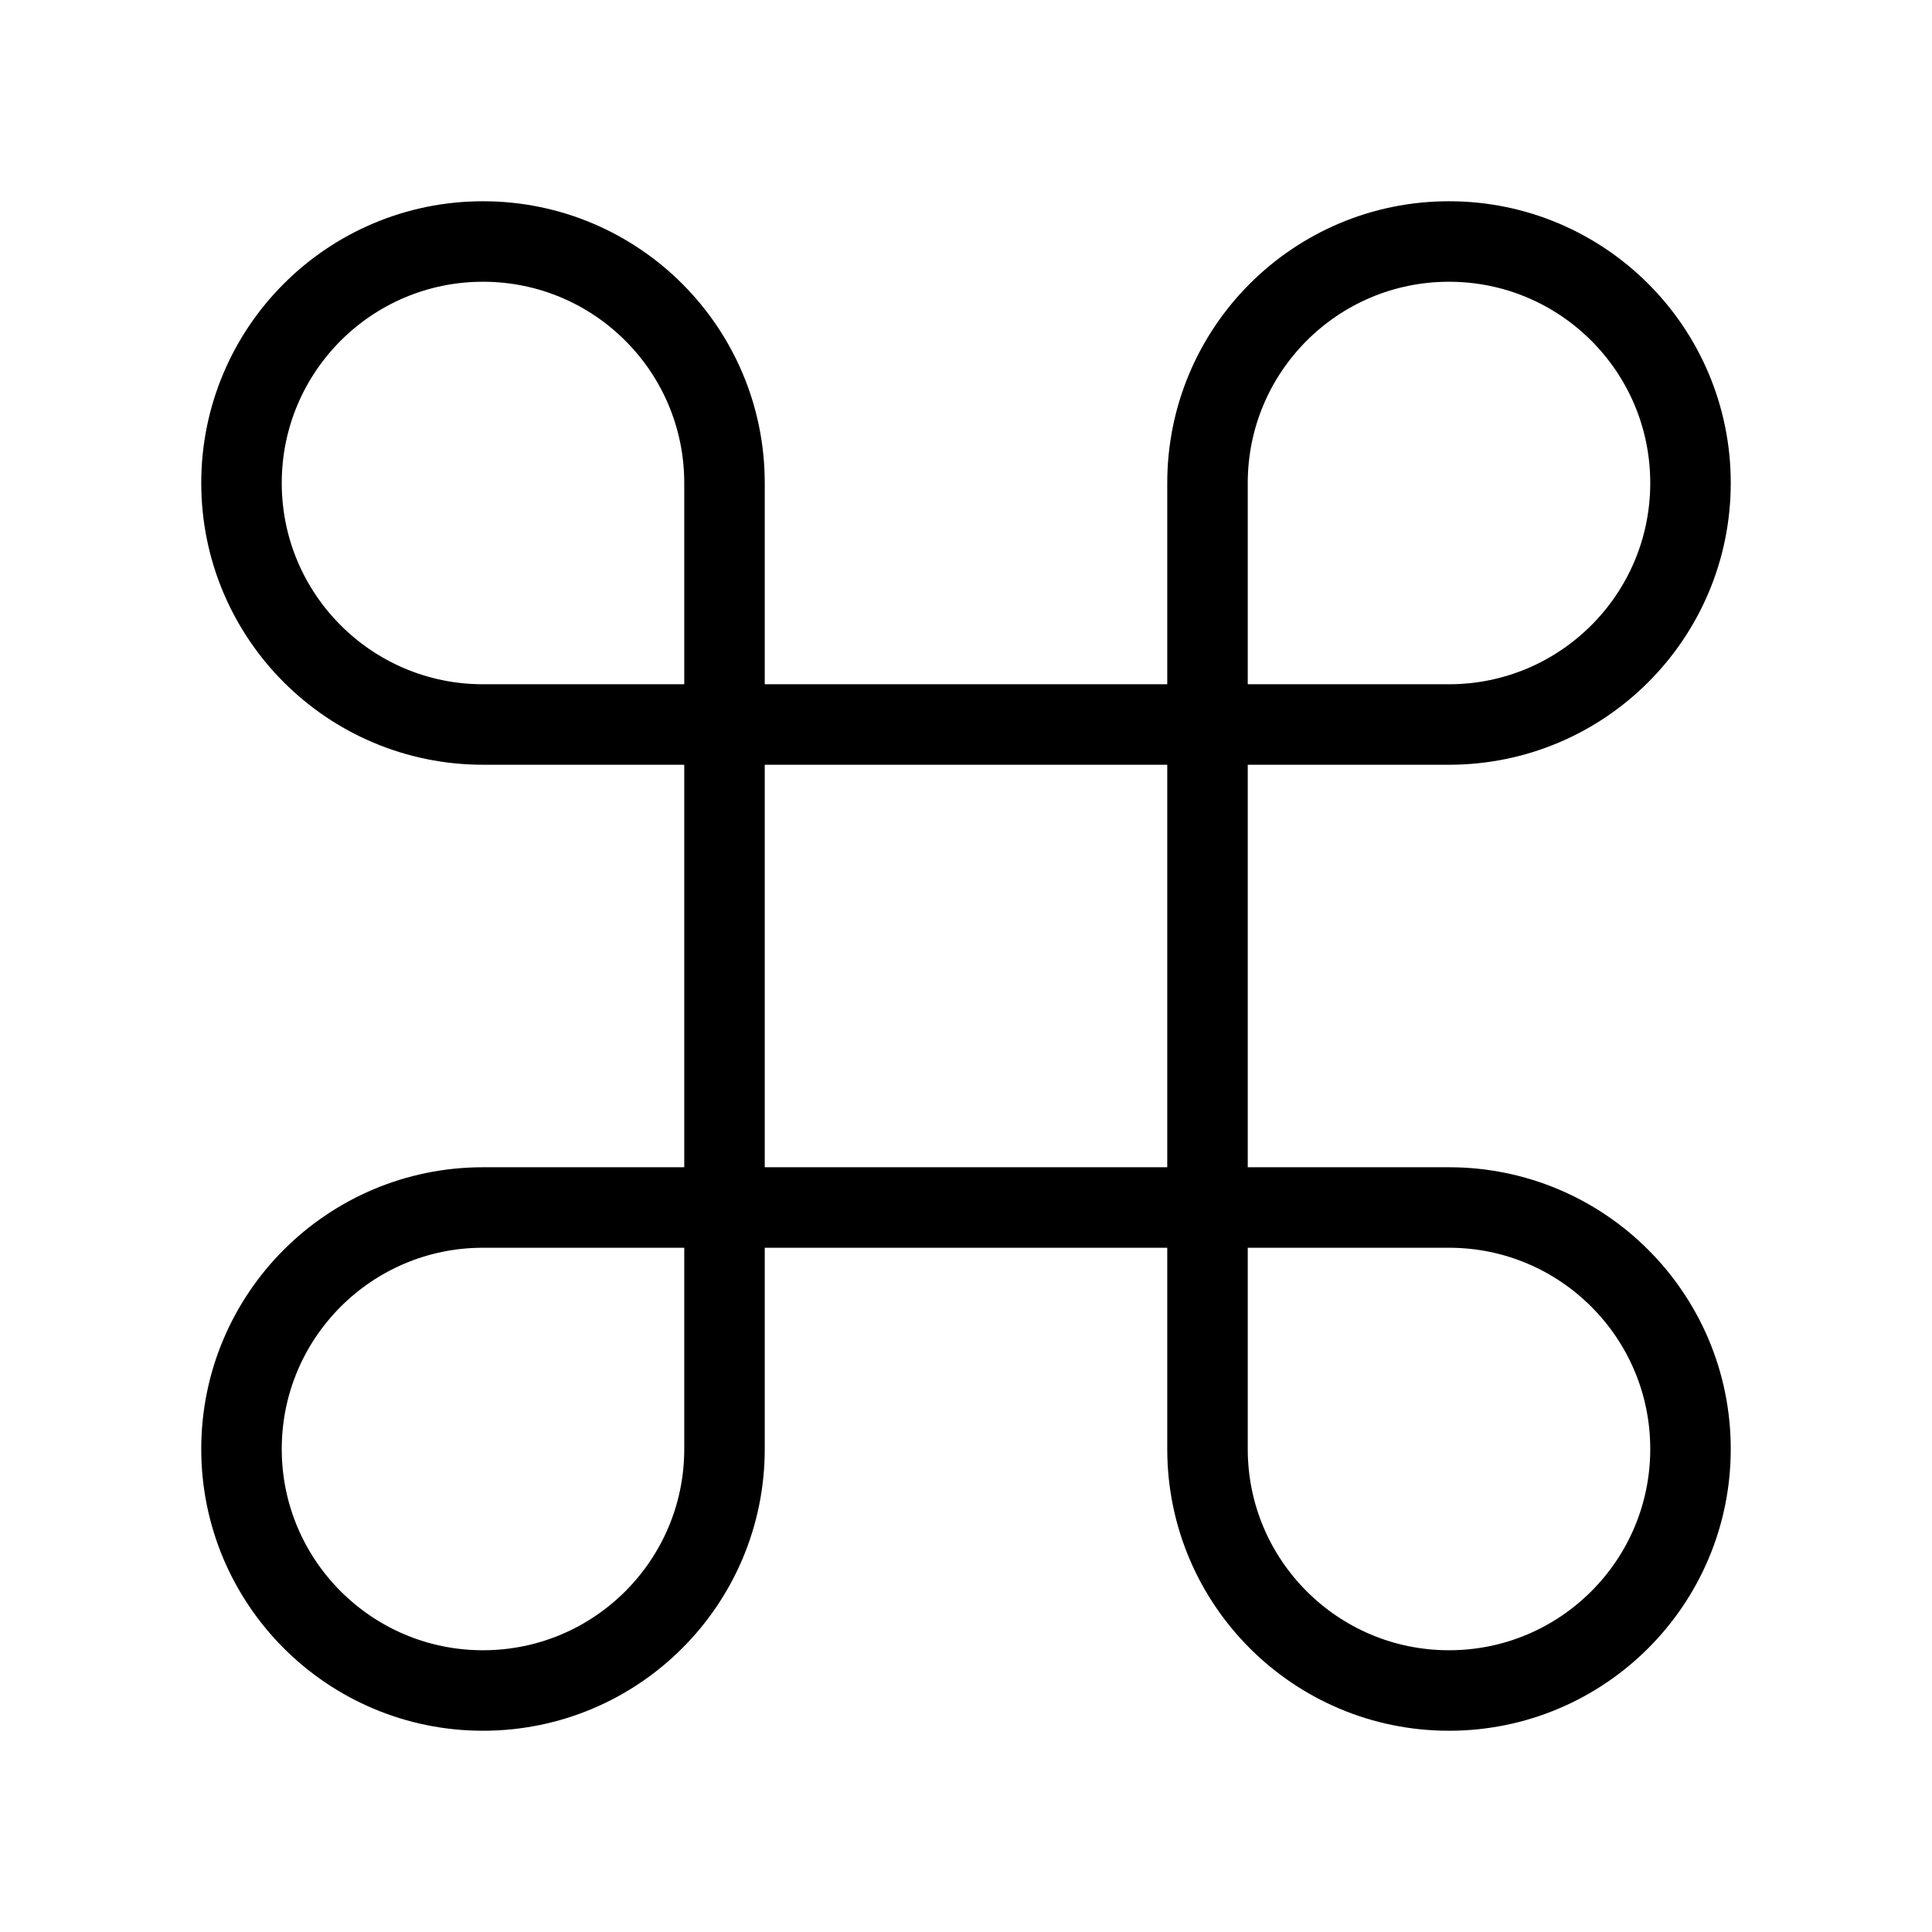
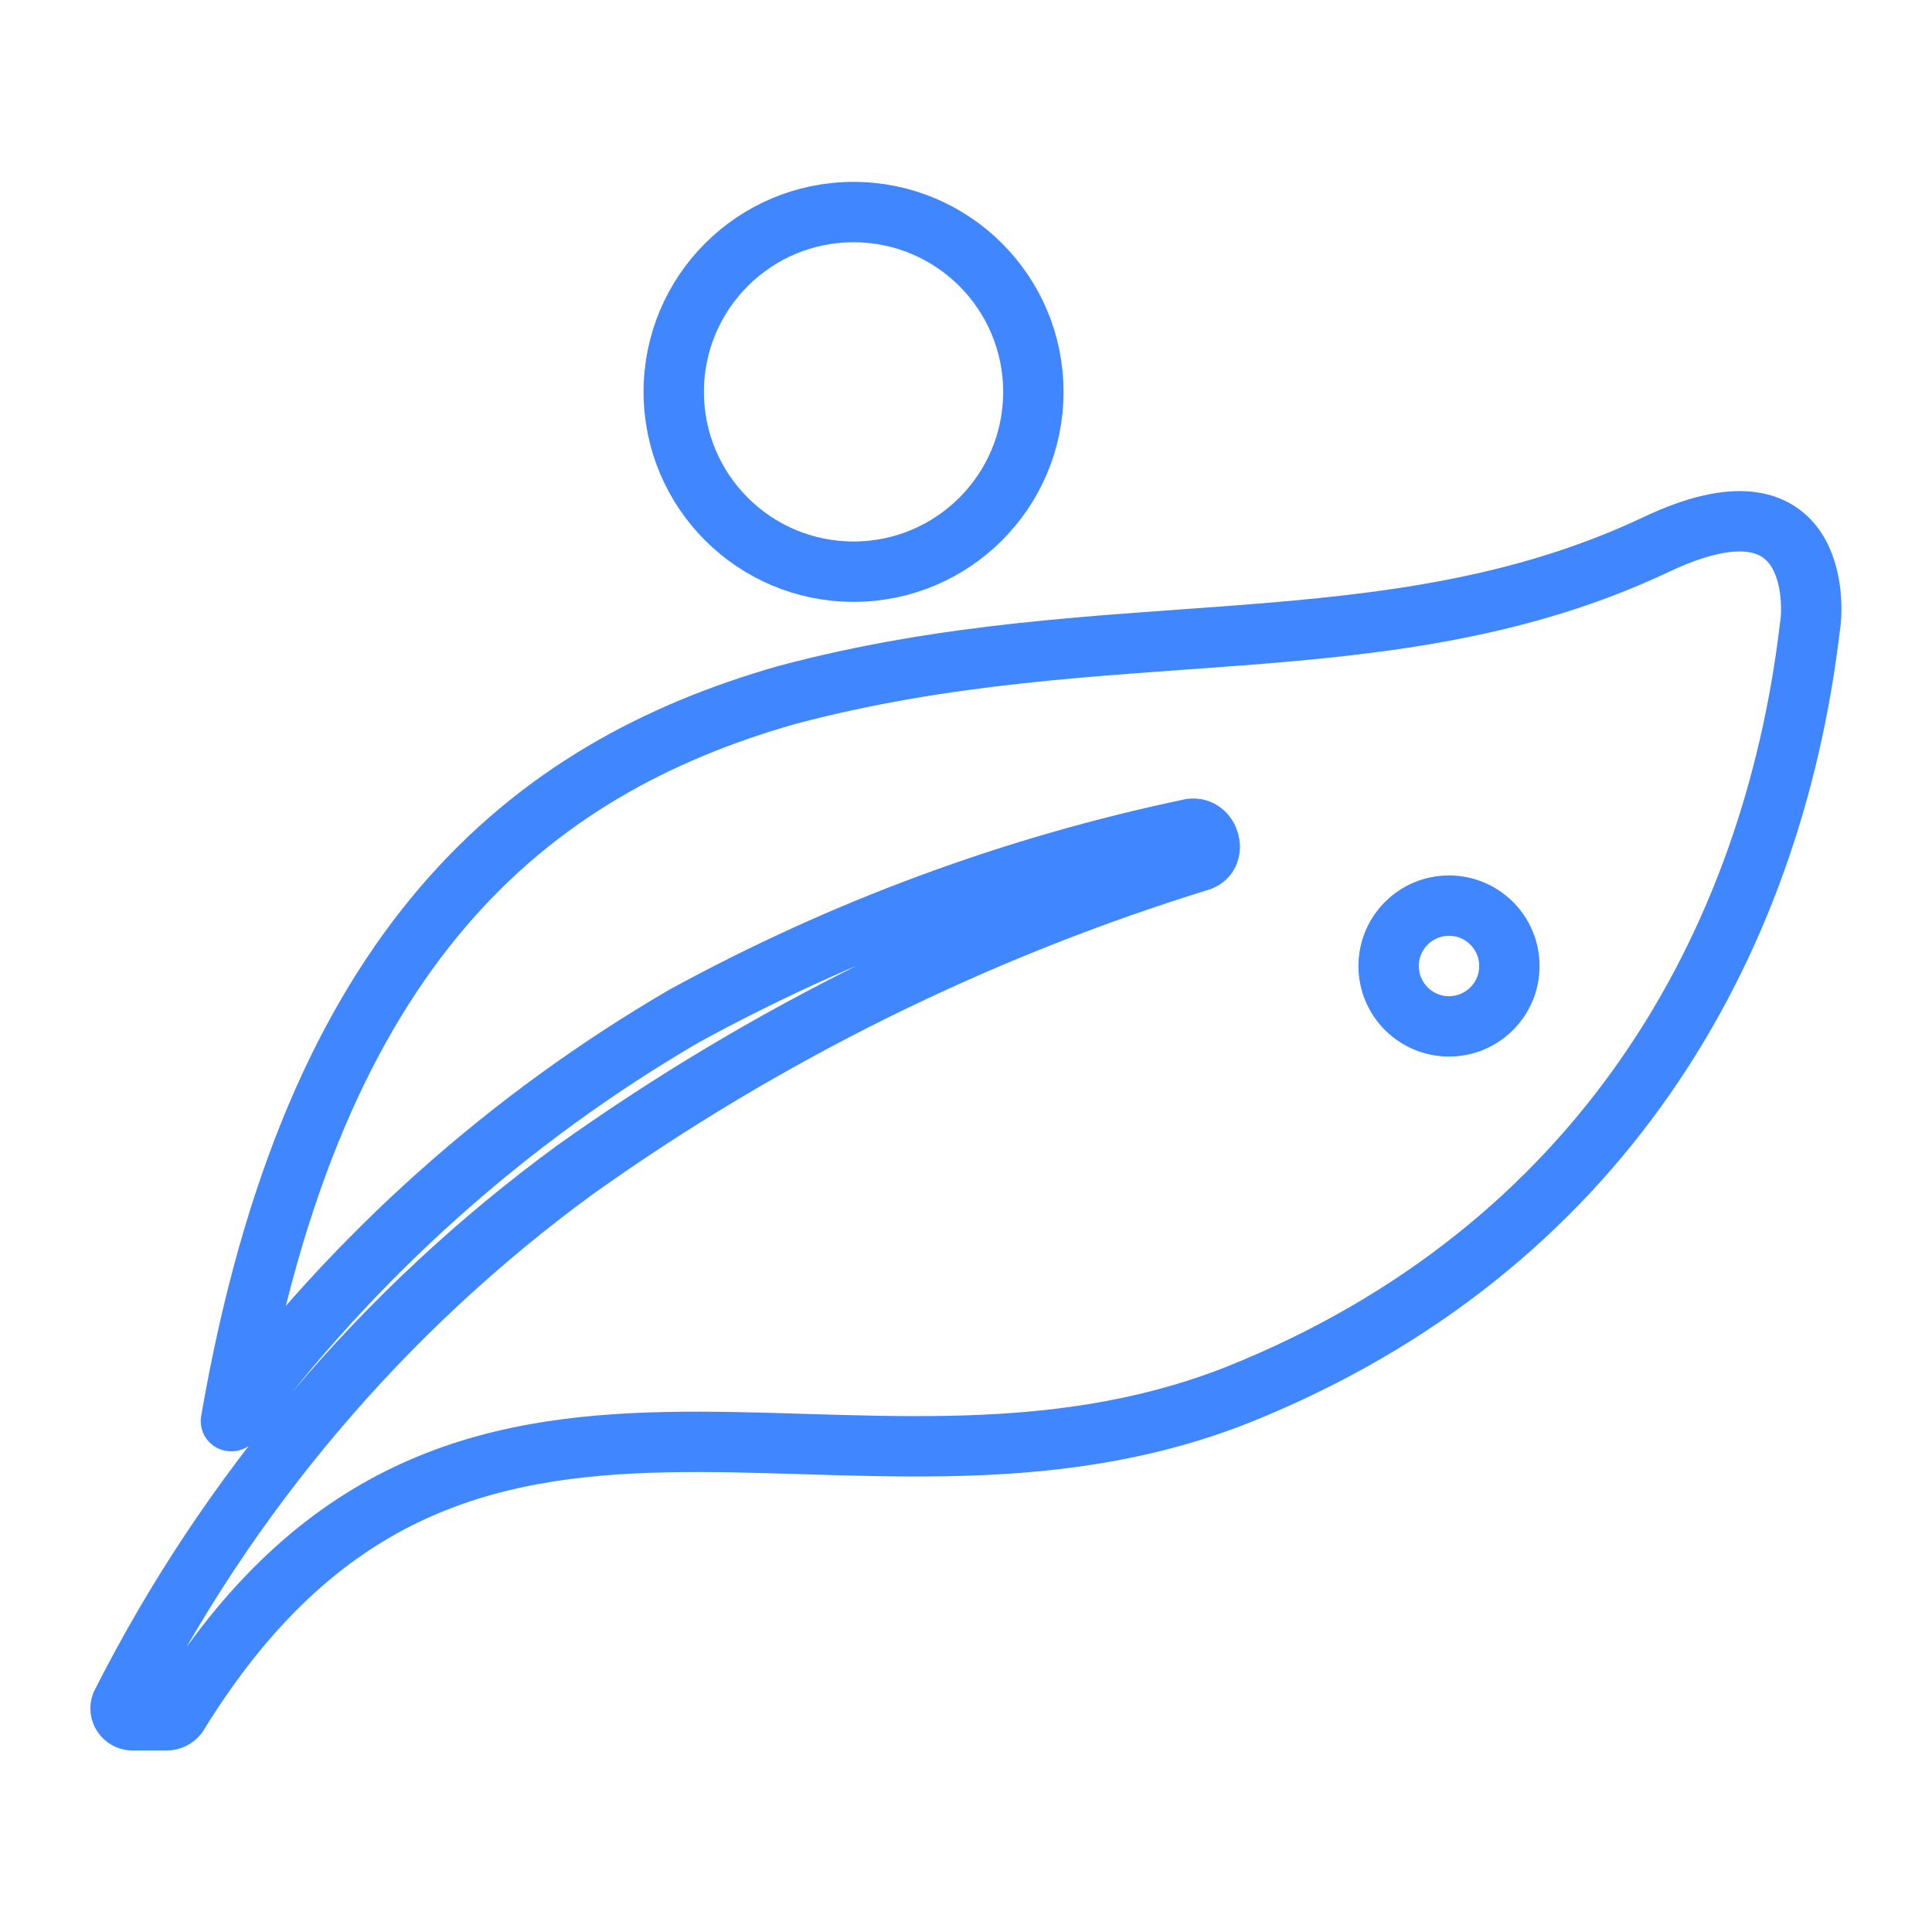
- <svg xmlns="http://www.w3.org/2000/svg" version="1.1" width="24" height="24">
-   <svg viewBox="0 0 24 24" fill="none" stroke="currentColor" strokewidth="2" strokelinecap="round" strokelinejoin="round">
-     <path d="M15 6v12a3 3 0 1 0 3-3H6a3 3 0 1 0 3 3V6a3 3 0 1 0-3 3h12a3 3 0 1 0-3-3" />
-   </svg>
-   <style>@media (prefers-color-scheme: light) { :root { filter: contrast(1) brightness(0.8); } }
- </style>
+ <svg xmlns="http://www.w3.org/2000/svg" viewBox="0 0 1024 1024" width="48" height="48">
+   <g fill="none" stroke="#3F86FF" stroke-width="32" stroke-linecap="round" stroke-linejoin="round">
+     <circle cx="452.4" cy="207.7" r="95.3" />
+     <path d="M122.4 753.2C166.1 500 280.8 407.4 416.5 368.5c170-45.5 319.1-12.6 461.5-80 86.2-40.7 83.4 32.5 81.3 43.7-20 170-111.6 330-302.6 406.8-207.9 82.6-414.1-71.6-562.6 170a7.5 7.5 0 0 1-5.7 2.8H70a6.3 6.3 0 0 1-5-2.8 6.1 6.1 0 0 1-0.7-5.7A795.6 795.6 0 0 1 304.8 620a1160 1160 0 0 1 330.7-163.6c10-2.8 5.7-18.5-4.2-17.1a978.1 978.1 0 0 0-268.5 99.1 800 800 0 0 0-240 214.8Z" />
+     <circle cx="768" cy="512" r="32" />
+   </g>
</svg>
